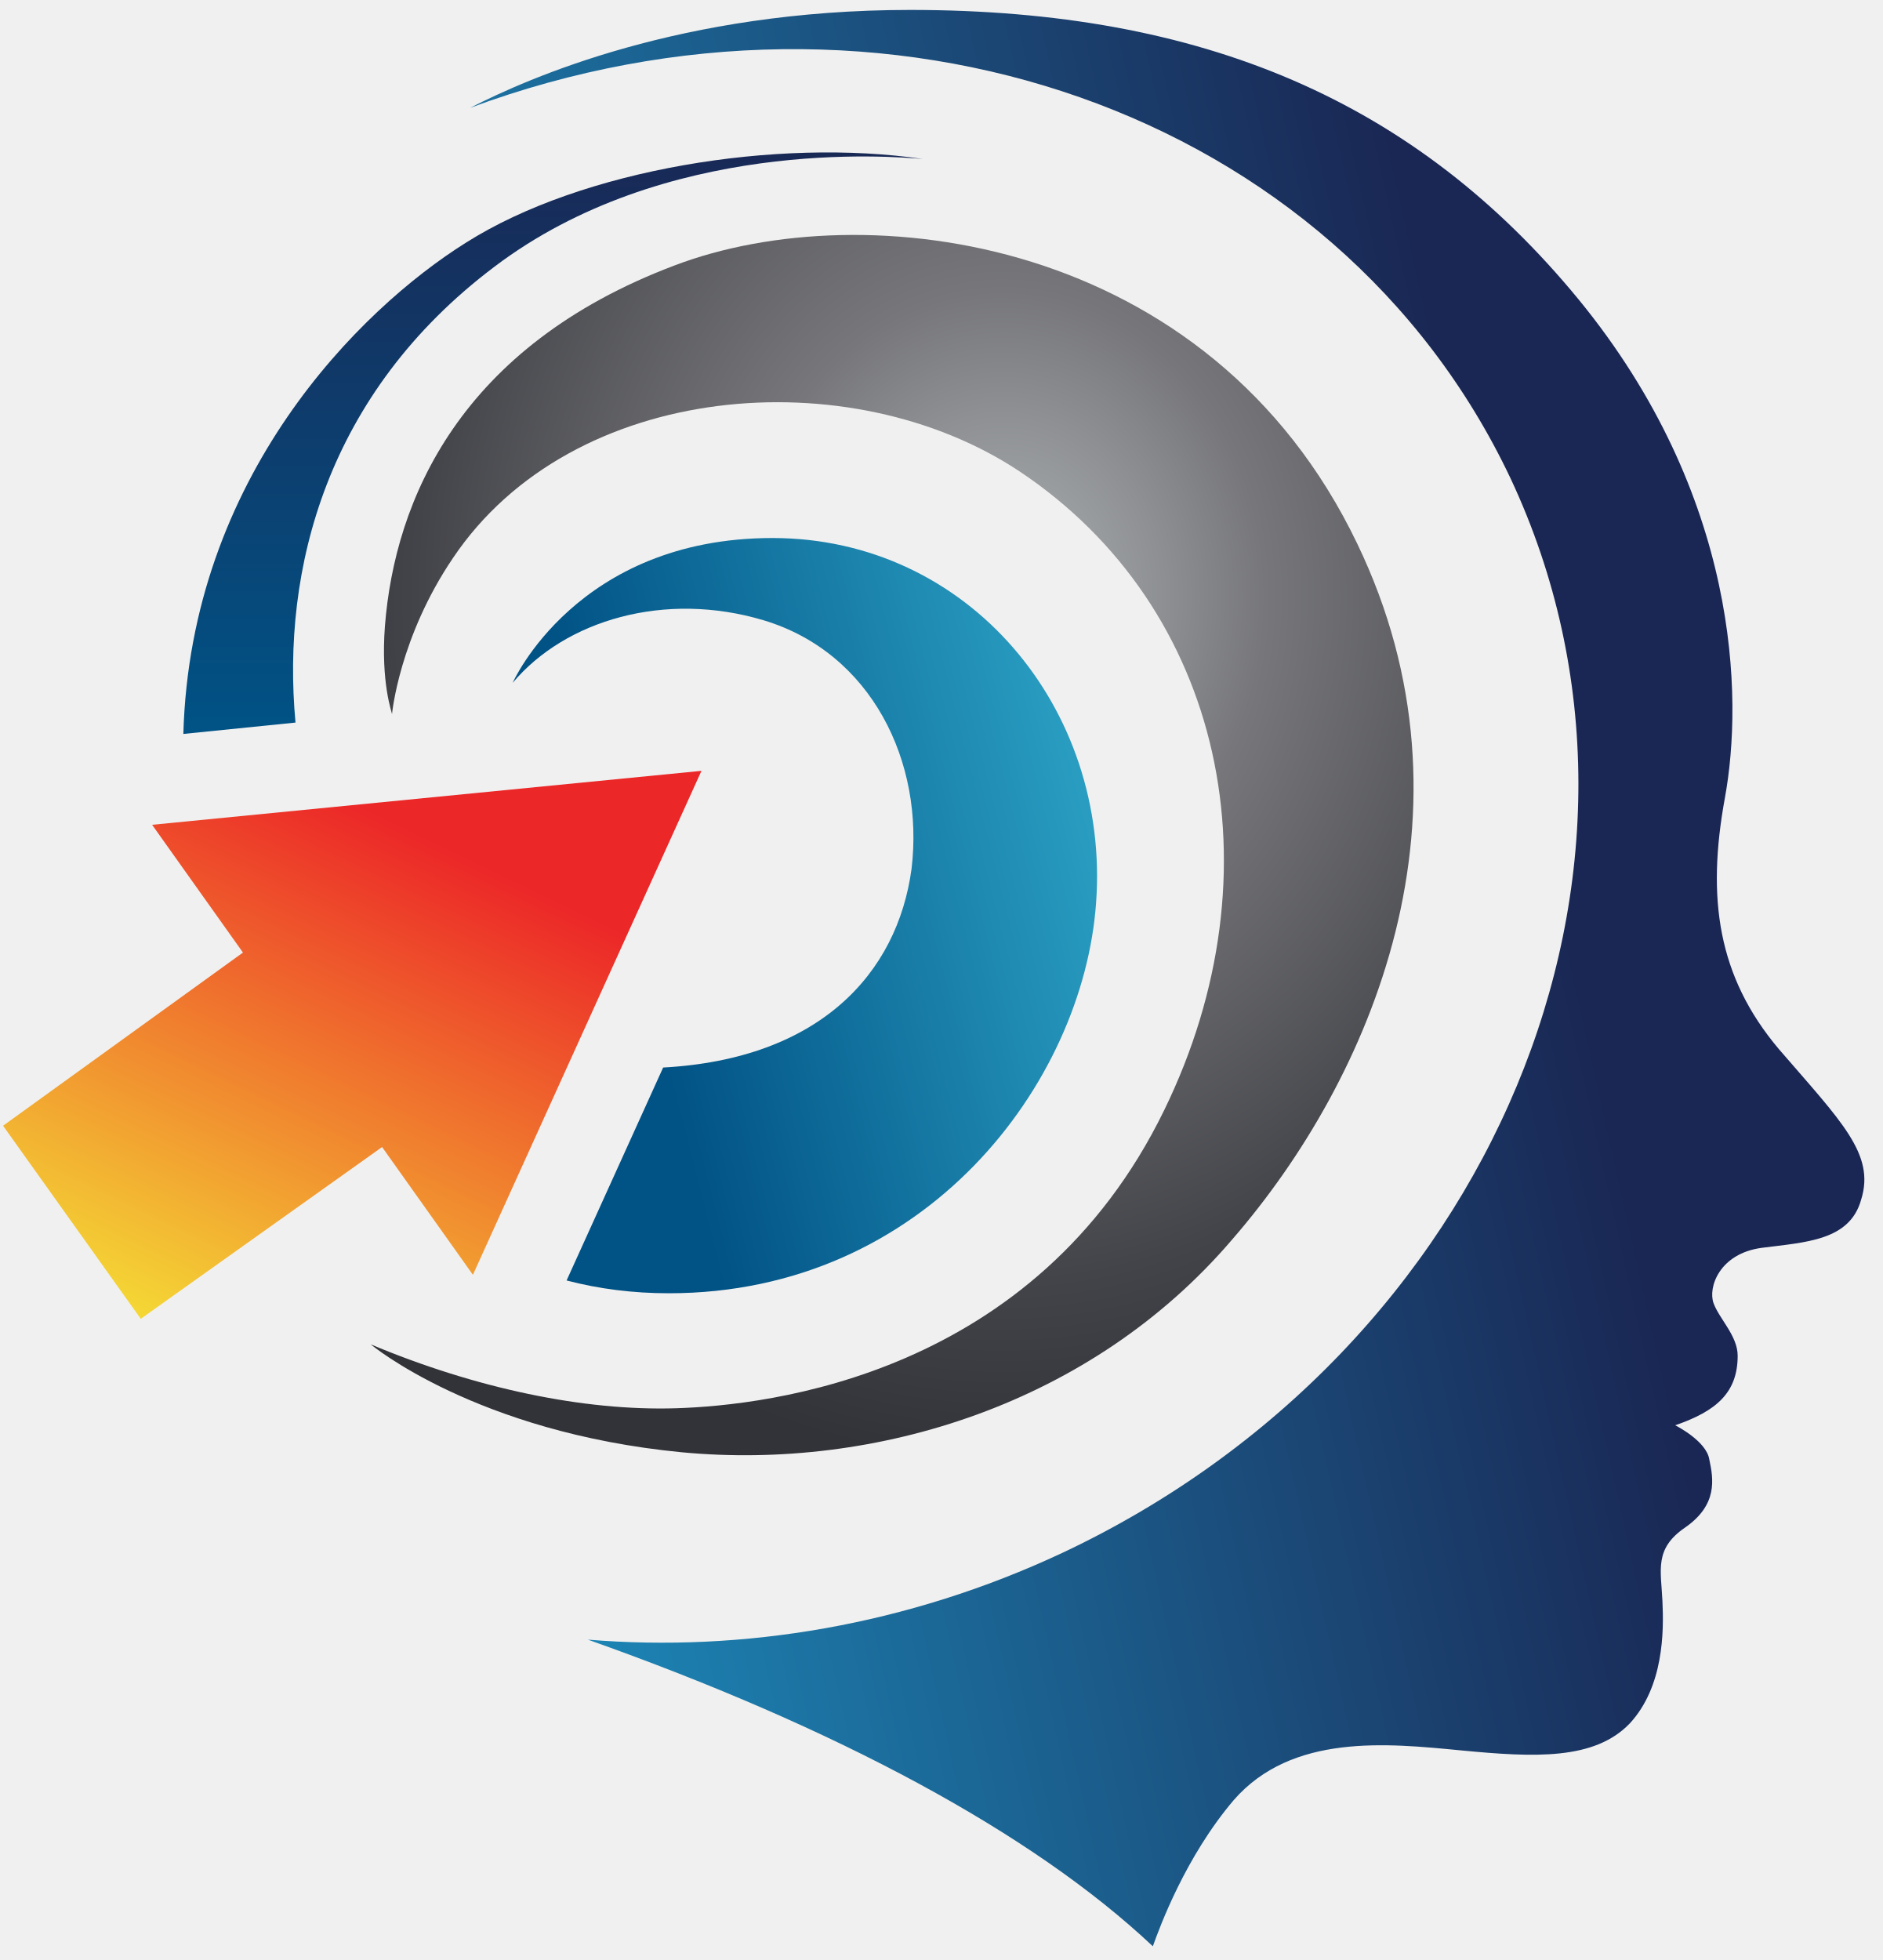
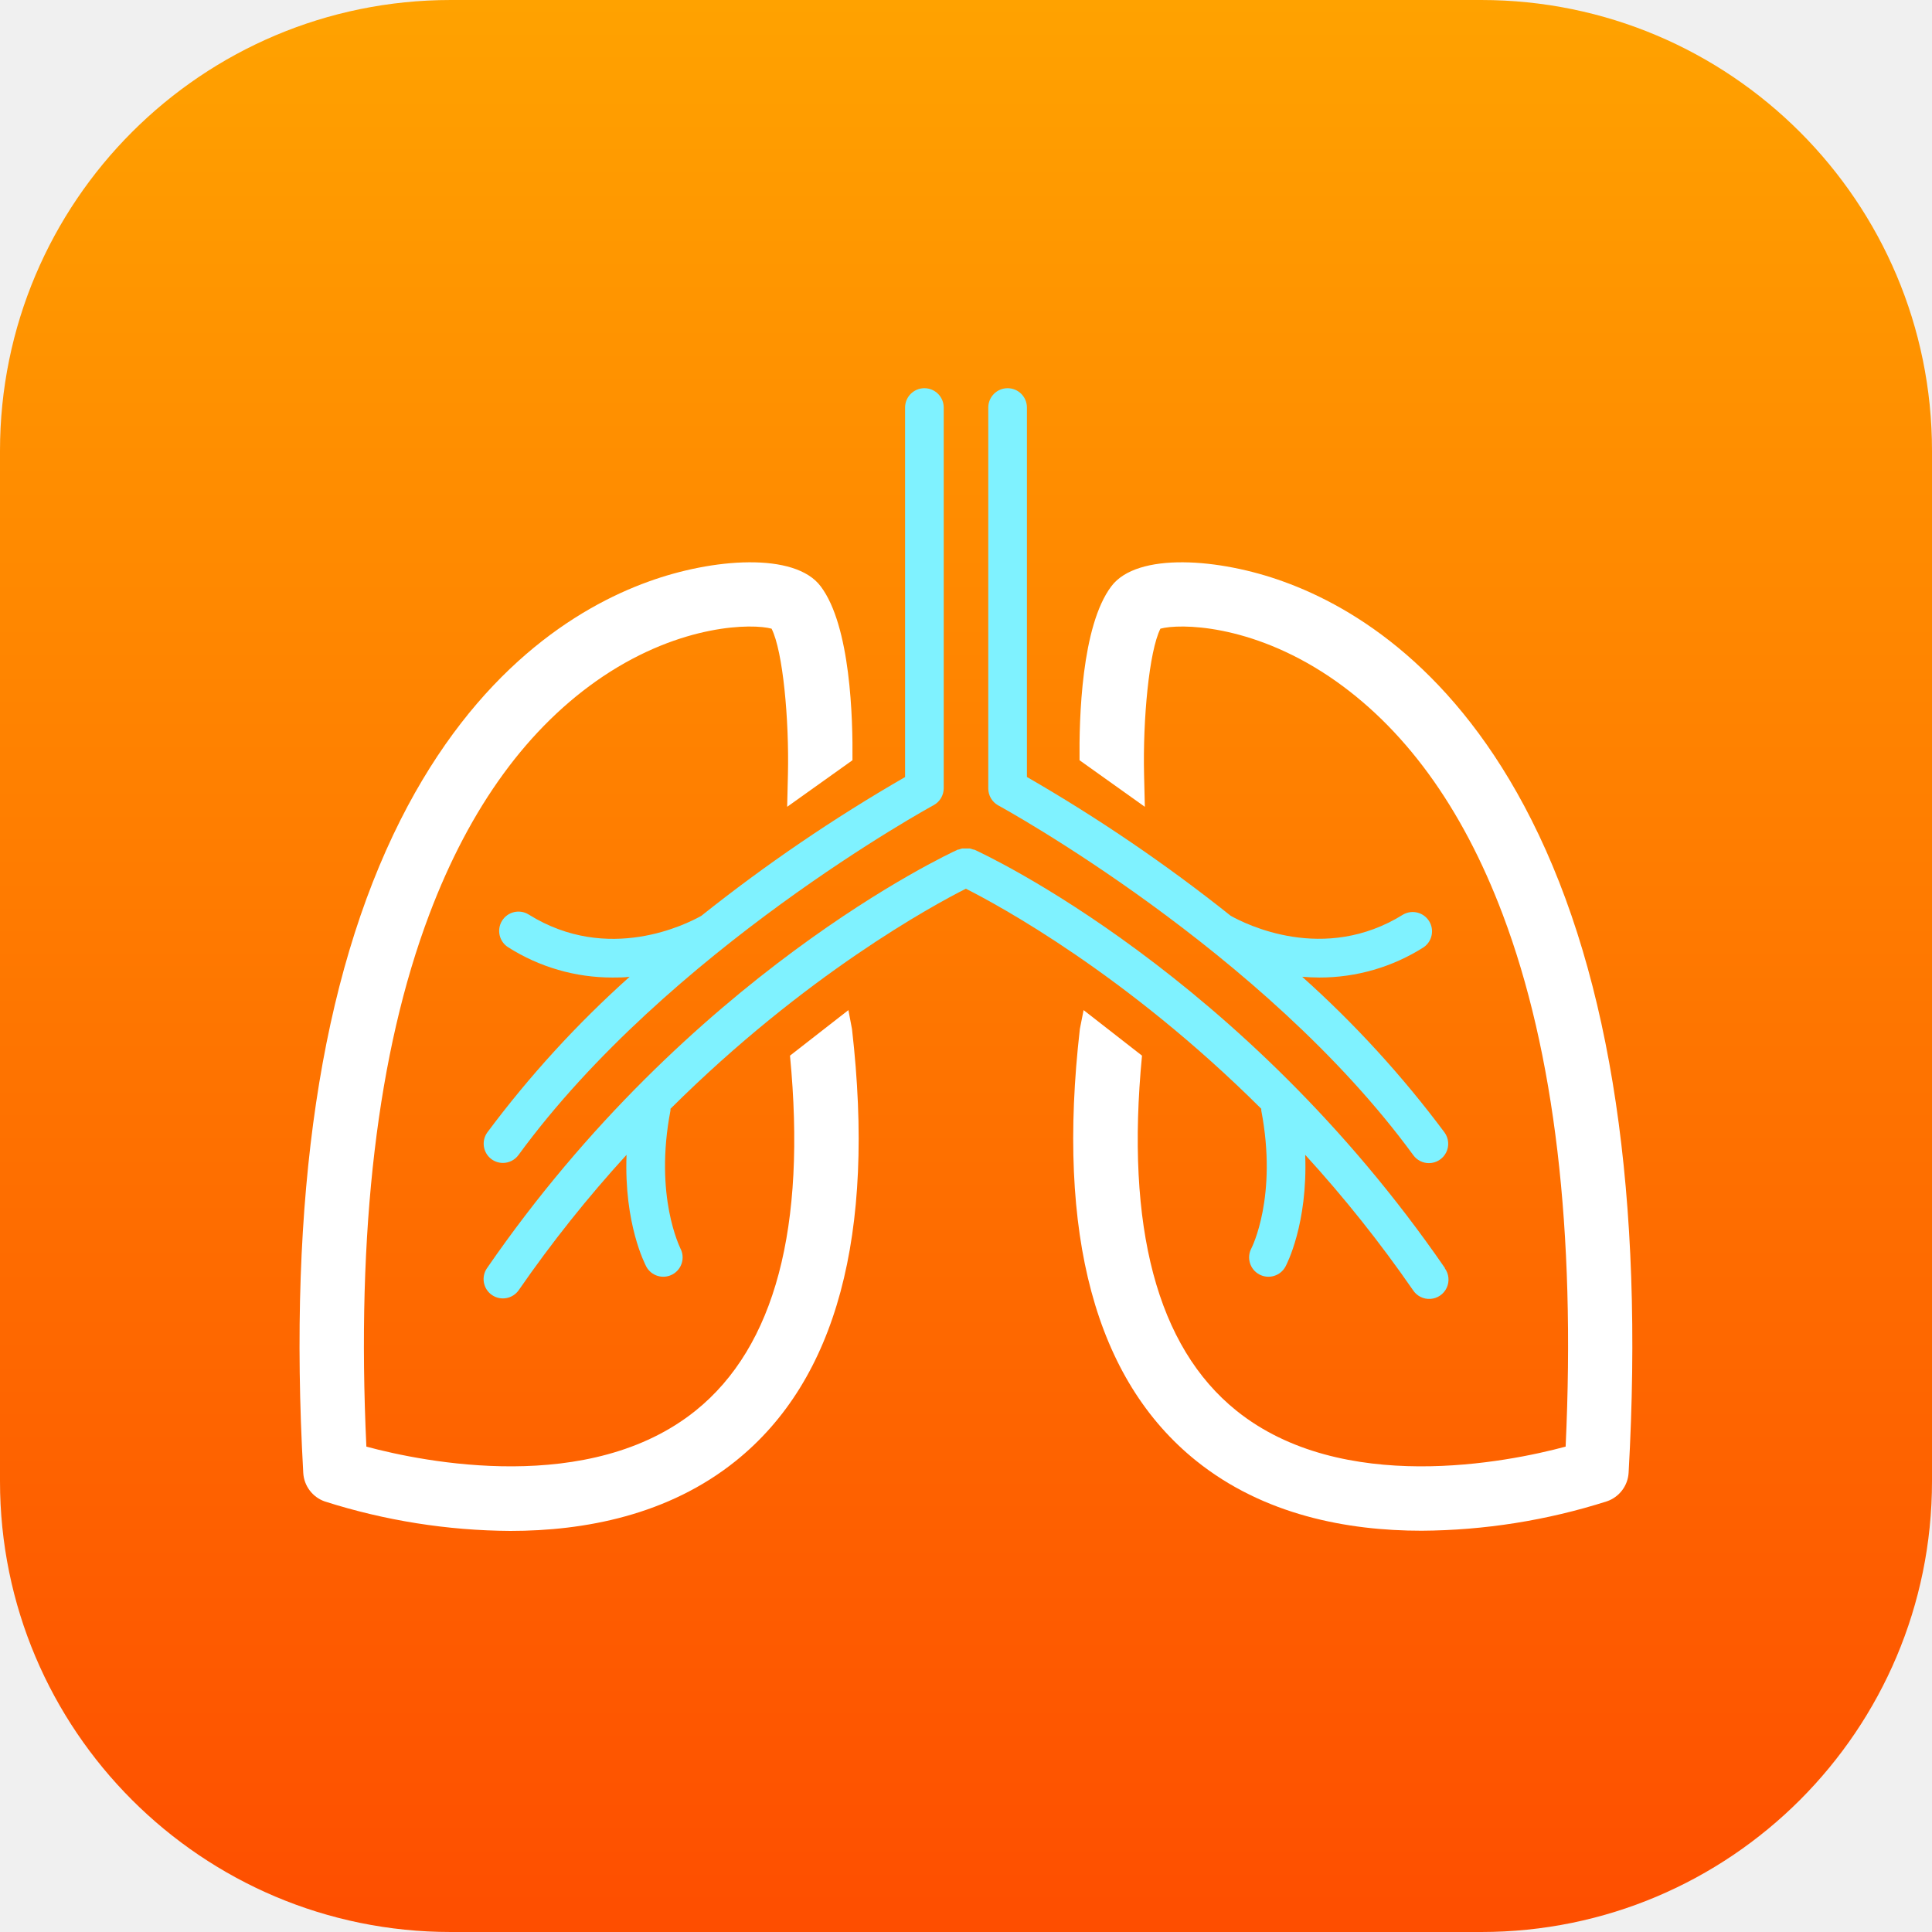
- <svg xmlns="http://www.w3.org/2000/svg" width="73px" height="76px" viewBox="0 0 73 76" version="1.1">
+ <svg xmlns="http://www.w3.org/2000/svg" viewBox="0 0 300 300">
  <defs>
-     <linearGradient x1="-14.435%" y1="64.275%" x2="97.02%" y2="30.212%" id="linearGradient-1">
-       <stop stop-color="#0C9ED3" offset="0%" />
-       <stop stop-color="#1C84B4" offset="13.51%" />
-       <stop stop-color="#1A2754" offset="80.8%" />
-     </linearGradient>
-     <linearGradient x1="50.027%" y1="97.881%" x2="50.027%" y2="-4.114%" id="linearGradient-2">
-       <stop stop-color="#015285" offset="0%" />
-       <stop stop-color="#1A2754" offset="100%" />
-     </linearGradient>
-     <linearGradient x1="136.332%" y1="17.388%" x2="20.887%" y2="55.41%" id="linearGradient-3">
-       <stop stop-color="#3EC4E0" offset="0%" />
-       <stop stop-color="#015285" offset="100%" />
-     </linearGradient>
-     <radialGradient cx="60.576%" cy="29.722%" fx="60.576%" fy="29.722%" r="70.691%" id="radialGradient-4">
-       <stop stop-color="#B0B5B7" offset="0%" />
-       <stop stop-color="#77777B" offset="35.42%" />
-       <stop stop-color="#434449" offset="79.2%" />
-       <stop stop-color="#323338" offset="100%" />
-     </radialGradient>
-     <linearGradient x1="10.787%" y1="105.562%" x2="66.115%" y2="15.428%" id="linearGradient-5">
-       <stop stop-color="#F5E936" offset="0%" />
-       <stop stop-color="#EC2728" offset="100%" />
+     <style>.cls-1{fill:url(#linear-gradient);}.cls-2{fill:#7ff2ff;}.cls-3{fill:#fff;}</style>
+     <linearGradient id="linear-gradient" x1="150" y1="300" x2="150" gradientUnits="userSpaceOnUse">
+       <stop offset="0" stop-color="#fe4e00" />
+       <stop offset="1" stop-color="#ffa200" />
    </linearGradient>
  </defs>
-   <g id="Welcome" stroke="none" stroke-width="1" fill="none" fill-rule="evenodd">
-     <g id="Desktop-HD_01" transform="translate(-677, -8909)" fill-rule="nonzero">
-       <g id="logo_click_whole" transform="translate(630, 8909)">
-         <g id="Group-4" transform="translate(47, 0)">
-           <path d="M68.982,40.679 C66.615,37.872 66.174,34.844 66.89,30.936 C67.606,27.028 67.44,19.211 61.22,11.615 C54.89,3.908 46.633,0.385 35.294,0.385 C26.431,0.385 20.486,3.028 18.229,4.183 C34.248,-1.761 51.807,4.239 58.578,18.55 C65.679,33.688 57.917,52.349 41.183,60.22 C35.183,63.028 28.798,64.073 22.798,63.578 C32.431,66.991 40.028,71.064 44.706,75.468 C44.982,74.697 45.972,72 47.844,69.798 C50.101,67.211 53.789,67.596 56.651,67.872 C59.514,68.147 61.826,68.257 63.202,66.826 C64.523,65.394 64.523,63.248 64.468,62.092 C64.413,60.881 64.138,60.055 65.349,59.229 C66.615,58.349 66.45,57.358 66.284,56.587 C66.174,55.872 64.963,55.266 64.963,55.266 C66.56,54.716 67.385,54 67.385,52.569 C67.385,51.798 66.67,51.138 66.45,50.532 C66.229,49.927 66.67,48.606 68.321,48.385 C70.028,48.165 71.734,48.11 72.174,46.514 C72.725,44.752 71.404,43.486 68.982,40.679 Z" id="Shape" fill="url(#linearGradient-1)" />
-           <path d="M19.165,10.349 C25.771,5.339 34.523,6.055 35.789,6.165 C30.174,5.339 22.578,6.55 18.064,9.413 C13.936,12 7.385,18.495 7.11,28.459 L11.459,28.018 C10.908,22.073 12.67,15.248 19.165,10.349 Z" id="Shape" fill="url(#linearGradient-2)" />
-           <path d="M25.716,41.394 L21.972,49.651 C23.239,49.982 24.56,50.147 25.936,50.147 C35.899,50.147 42.009,42 42.505,35.009 C43.055,27.468 37.55,20.862 29.954,20.862 C22.358,20.862 19.881,26.477 19.881,26.477 C21.917,24.055 25.771,22.899 29.624,24.055 C33.807,25.321 35.844,29.56 35.349,33.688 C34.798,37.761 31.771,41.064 25.716,41.394 Z" id="Shape" fill="url(#linearGradient-3)" />
-           <path d="M47.789,48.055 C53.183,41.835 57.642,31.486 52.633,21.083 C46.908,9.138 33.532,7.486 26.156,10.294 C17.844,13.431 15.312,19.376 14.927,24.275 C14.761,26.477 15.202,27.633 15.202,27.688 C15.202,27.688 15.477,24.716 17.569,21.633 C22.193,14.752 32.982,13.927 39.532,18.275 C47.459,23.56 49.661,33.798 45.147,43.046 C40.138,53.339 29.789,54.495 26.211,54.606 C22.633,54.716 18.45,53.835 14.376,52.128 C14.376,52.128 18.45,55.541 26.431,56.312 C33.972,57.028 42.339,54.44 47.789,48.055 Z" id="Shape" fill="url(#radialGradient-4)" />
-           <polygon id="Shape" fill="url(#linearGradient-5)" points="18.339 49.431 27.202 29.89 5.899 31.982 9.422 36.936 0.119 43.651 5.459 51.138 14.817 44.477" />
-         </g>
-       </g>
+   <g id="Layer_2" data-name="Layer 2">
+     <g id="Layer_1-2" data-name="Layer 1">
+       <rect class="cls-1" width="300" height="300" rx="70" />
+       <path class="cls-2" d="M76.32,180a3,3,0,0,0,1.77.58,3,3,0,0,0,2.42-1.23c23.23-31.79,64.05-54.1,64.46-54.32a3,3,0,0,0,1.57-2.64V63.28a3,3,0,0,0-6,0v57.38a255.71,255.71,0,0,0-31.64,21.55c-2.2,1.24-14.47,7.5-26.8-.2a3,3,0,0,0-3.18,5.09,30.1,30.1,0,0,0,16.19,4.69c.91,0,1.8,0,2.66-.12a163.65,163.65,0,0,0-22.1,24.17A3,3,0,0,0,76.32,180Z" />
+       <path class="cls-2" d="M155,125.06c.41.22,41.23,22.53,64.46,54.32a3,3,0,0,0,2.42,1.23,3,3,0,0,0,2.42-4.77,163.65,163.65,0,0,0-22.1-24.17c.86.07,1.75.12,2.66.12a30.1,30.1,0,0,0,16.19-4.69A3,3,0,0,0,217.9,142c-12.33,7.7-24.6,1.44-26.8.2a255.71,255.71,0,0,0-31.64-21.55V63.28a3,3,0,0,0-6,0v59.14A3,3,0,0,0,155,125.06Z" />
+       <path class="cls-2" d="M224.38,196.92c-31.4-45.6-71.44-64.26-73.13-65l-.11,0-.29-.1-.27-.07-.29,0-.29,0-.29,0-.29,0-.27.07-.29.1-.11,0c-1.69.77-41.73,19.43-73.13,65a3,3,0,0,0,.77,4.17,3,3,0,0,0,4.17-.77,198.28,198.28,0,0,1,16.73-21c-.41,10.76,2.89,17,3.06,17.35a3,3,0,0,0,5.29-2.84c0-.08-4.1-8-1.53-21.39a2.45,2.45,0,0,0,0-.27c21-20.89,40.8-31.61,45.87-34.17,5.07,2.56,24.9,13.28,45.87,34.17a2.45,2.45,0,0,0,0,.27c2.57,13.38-1.49,21.31-1.53,21.39a3,3,0,0,0,5.29,2.84c.17-.32,3.47-6.59,3.06-17.35a198.28,198.28,0,0,1,16.73,21,3,3,0,1,0,4.94-3.4Z" />
+       <path class="cls-3" d="M131.74,156.85l-9.07,7.07c2.57,26.66-2.34,45.21-14.65,55.12-16.42,13.21-42.19,8-51.13,5.59-1.57-33.5,1.71-61.28,9.76-82.61,6.33-16.78,15.41-29.21,27-37,12.25-8.19,23.22-8.2,26.16-7.4,1.77,3.51,2.74,14.15,2.54,22.66l-.12,5,10.14-7.23c.07-6.47-.29-20.84-4.93-27-4-5.35-16.79-4.37-26.77-.73-11.08,4-26.75,13.74-38.48,37C49.76,152,44.69,186.05,47.09,228.71a5,5,0,0,0,3.36,4.44,96.68,96.68,0,0,0,28.79,4.57c11.52,0,24.52-2.44,35-10.86,15.65-12.57,21.72-35.12,18.06-67.05Z" />
+       <path class="cls-3" d="M168.26,156.85l9.07,7.07c-2.57,26.66,2.34,45.21,14.65,55.12,16.42,13.21,42.19,8,51.13,5.59,1.57-33.5-1.71-61.28-9.76-82.61-6.33-16.78-15.41-29.21-27-37-12.25-8.19-23.22-8.2-26.16-7.4-1.77,3.51-2.74,14.15-2.54,22.66l.12,5-10.14-7.23c-.07-6.47.29-20.84,4.93-27,4-5.35,16.79-4.37,26.77-.73,11.08,4,26.75,13.74,38.48,37,12.41,24.6,17.48,58.7,15.08,101.36a5,5,0,0,1-3.36,4.44,96.68,96.68,0,0,1-28.79,4.57c-11.52,0-24.52-2.44-35-10.86-15.65-12.57-21.72-35.12-18.06-67.05Z" />
    </g>
  </g>
</svg>
